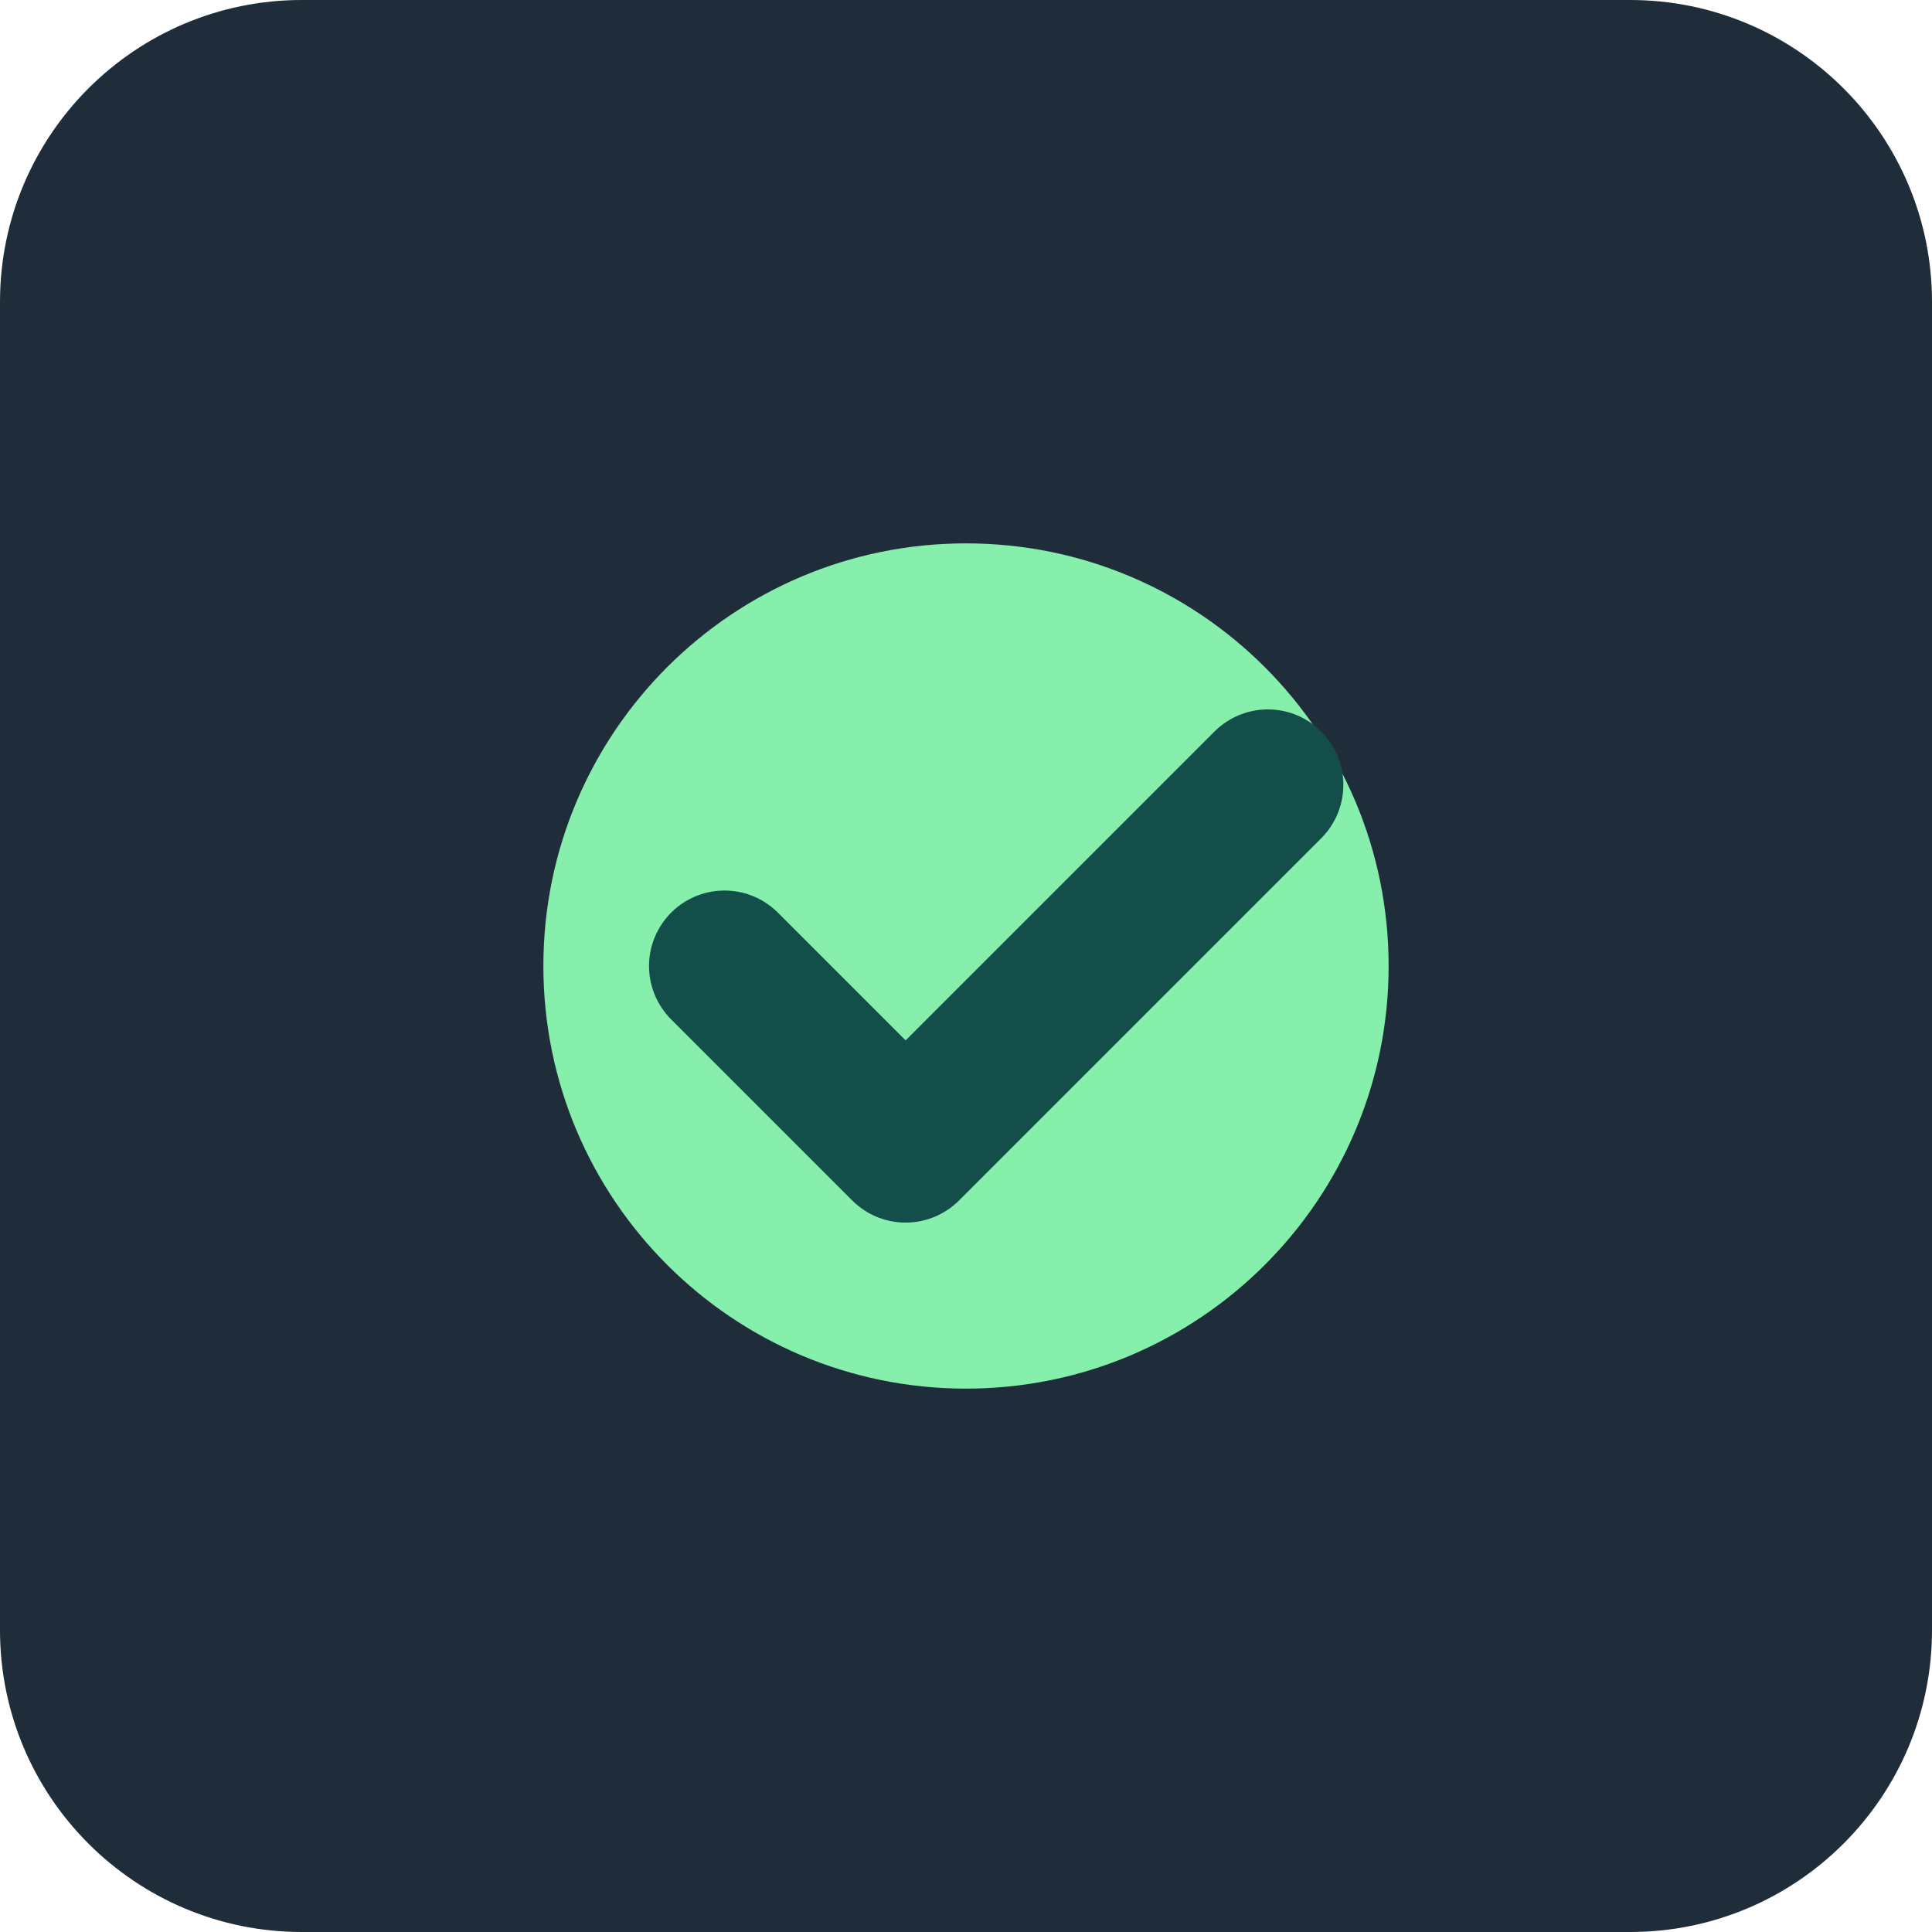
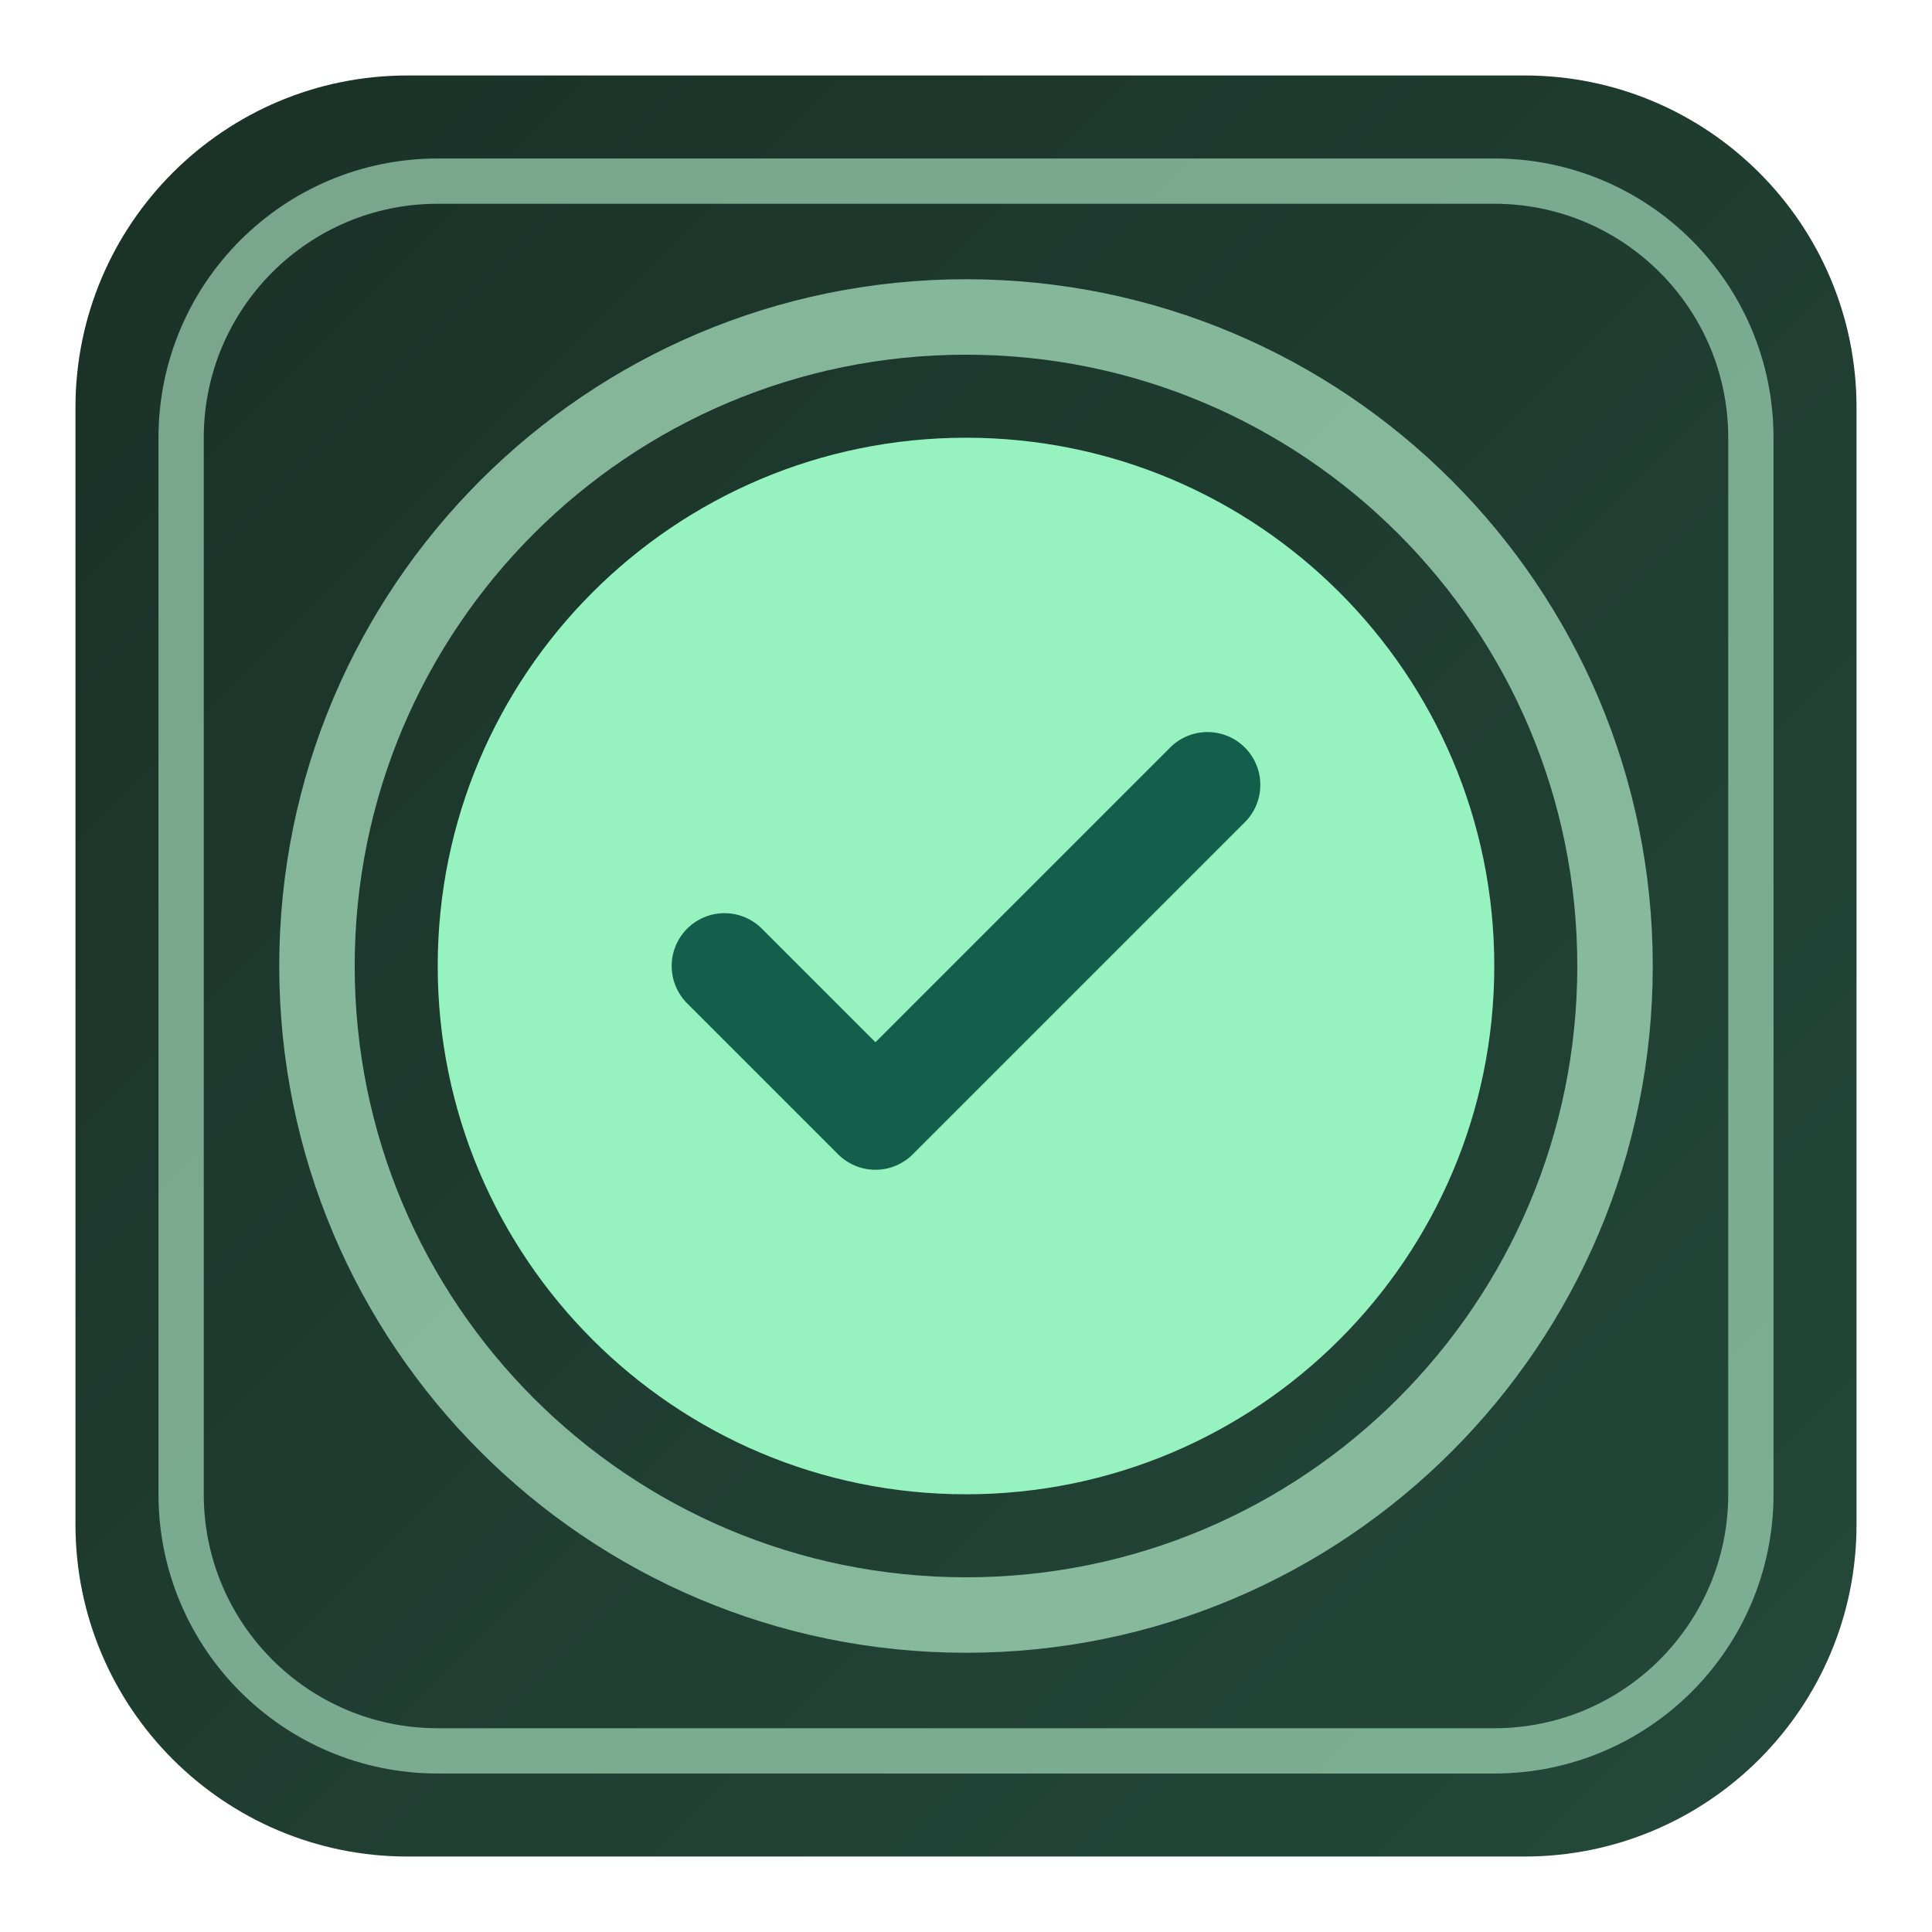
- <svg xmlns="http://www.w3.org/2000/svg" width="64" height="64" viewBox="0 0 64 64">
-   <rect width="64" height="64" rx="10" fill="#1f2d3a" />
-   <circle cx="32" cy="32" r="14" fill="#86efac" />
-   <path d="M24 32 L30 38 L42 26" stroke="#134e4a" stroke-width="5" fill="none" stroke-linecap="round" stroke-linejoin="round" />
+ <svg xmlns="http://www.w3.org/2000/svg" width="256" height="256" viewBox="0 0 256 256">
+   <defs>
+     <linearGradient id="bg" x1="0" y1="0" x2="1" y2="1">
+       <stop offset="0%" stop-color="#1a3027" />
+       <stop offset="100%" stop-color="#24493b" />
+     </linearGradient>
+   </defs>
+   <rect x="10" y="10" width="236" height="236" rx="44" fill="url(#bg)" />
+   <circle cx="128" cy="128" r="70" fill="#96f2bf" />
+   <path d="M96 128l20 20 44-44" stroke="#145f4b" stroke-width="14" fill="none" stroke-linecap="round" stroke-linejoin="round" />
+   <circle cx="128" cy="128" r="86" fill="none" stroke="#bdfad5" stroke-opacity="0.65" stroke-width="10" />
+   <rect x="24" y="24" width="208" height="208" rx="34" fill="none" stroke="#b7f3cf" stroke-opacity="0.6" stroke-width="6" />
</svg>
